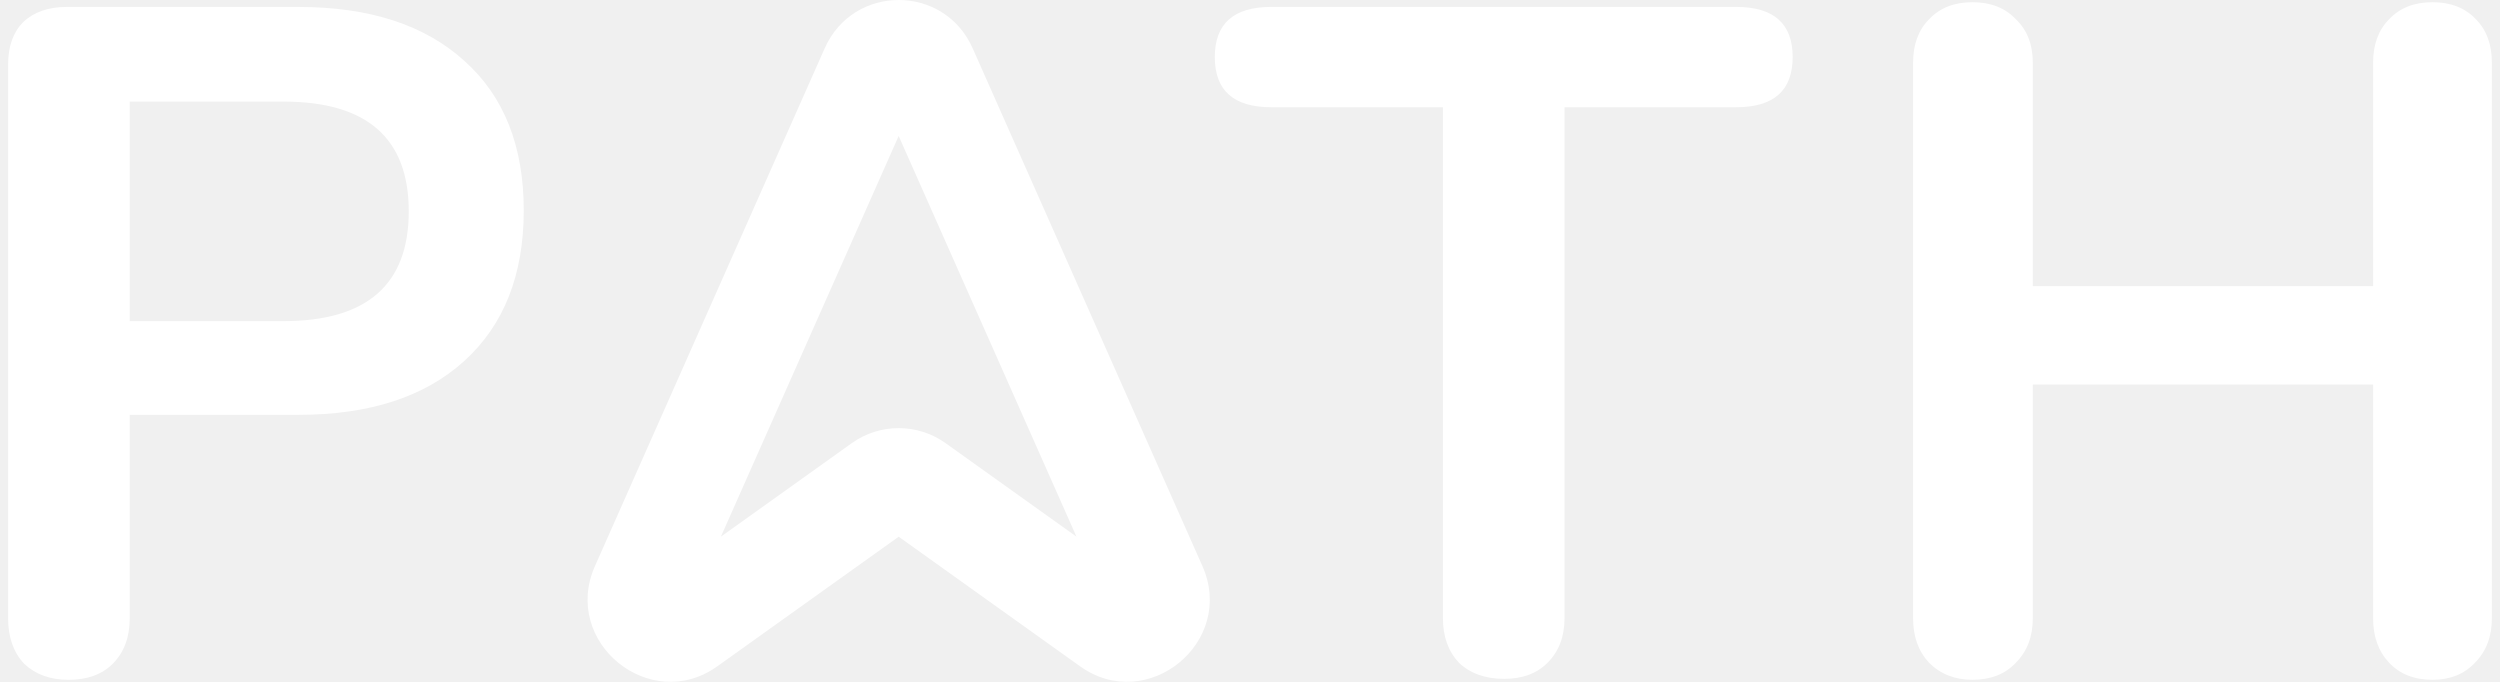
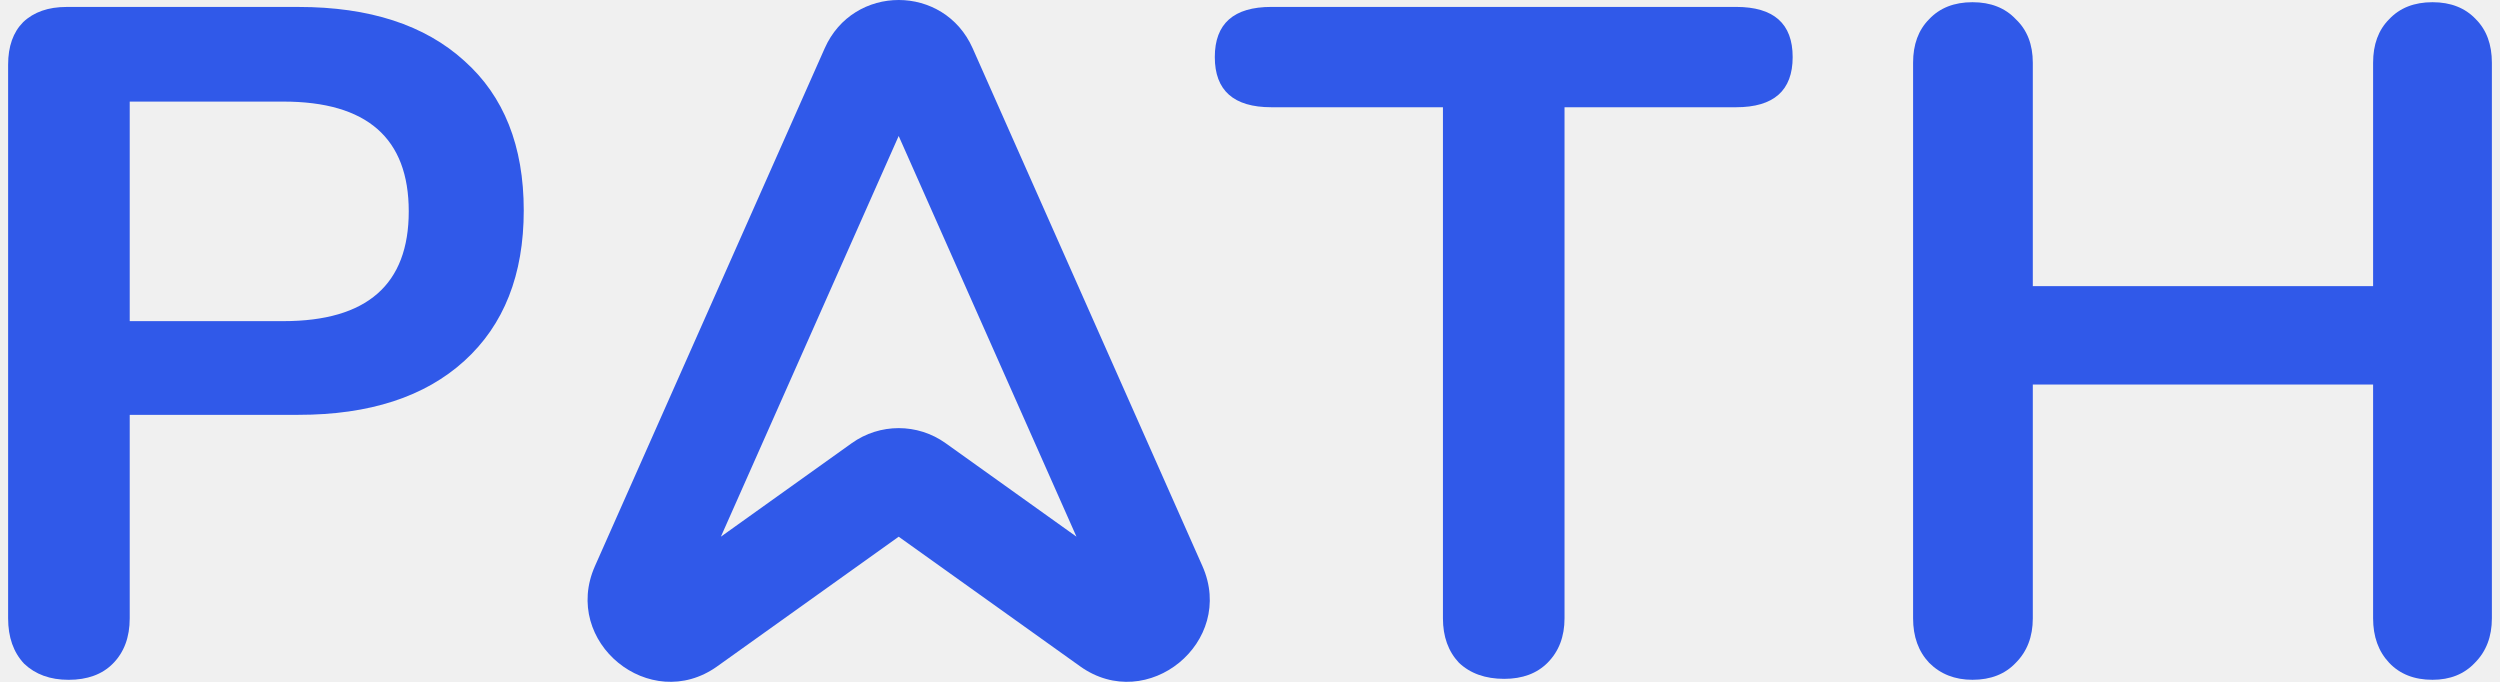
<svg xmlns="http://www.w3.org/2000/svg" fill="none" height="42" viewBox="0 0 154 42" width="154">
-   <g fill="#fff">
+   <g fill="#3059E9">
    <path d="m4.216 41.876c-1.123 0-2.032-.33-2.729-.991-.658-.7-.987-1.632-.987-2.798v-34.103c0-1.127.31-2.001.929-2.623.658-.622 1.548-.933 2.671-.933h14.285c4.375 0 7.781 1.108 10.22 3.323 2.439 2.176 3.658 5.247 3.658 9.211 0 3.964-1.22 7.054-3.658 9.269-2.439 2.215-5.846 3.323-10.22 3.323h-10.394v12.534c0 1.166-.348 2.099-1.045 2.798-.658.661-1.568.991-2.729.991zm13.24-22.094c5.149 0 7.723-2.254 7.723-6.762 0-4.508-2.574-6.762-7.723-6.762h-9.465v13.525z" />
    <path d="m92.659 41.817c-1.161 0-2.09-.33-2.787-.991-.658-.7-.987-1.613-.987-2.74v-31.48h-10.569c-2.323 0-3.484-1.03-3.484-3.09 0-2.06 1.161-3.09 3.484-3.09h28.628c2.323 0 3.484 1.03 3.484 3.09 0 2.06-1.161 3.09-3.484 3.09h-10.569v31.48c0 1.127-.348 2.04-1.045 2.74-.658.661-1.548.991-2.671.991z" />
    <path d="m149.842.136c1.122 0 2.013.35 2.671 1.049.658.661.987 1.555.987 2.682v34.219c0 1.127-.348 2.04-1.045 2.74-.658.7-1.529 1.049-2.613 1.049-1.123 0-2.013-.35-2.671-1.049-.659-.7-.988-1.613-.988-2.74v-14.399h-20.962v14.399c0 1.127-.349 2.04-1.046 2.74-.658.7-1.548 1.049-2.671 1.049-1.084 0-1.974-.35-2.671-1.049-.658-.7-.987-1.613-.987-2.74v-34.219c0-1.127.329-2.021.987-2.682.658-.7 1.548-1.049 2.671-1.049s2.013.35 2.671 1.049c.697.661 1.046 1.555 1.046 2.682v13.758h20.962v-13.758c0-1.127.329-2.021.988-2.682.658-.7 1.548-1.049 2.671-1.049z" />
    <path clip-rule="evenodd" d="m50.803 2.972c1.758-3.963 7.355-3.963 9.112 0 4.378 9.871 10.59 23.875 14.152 31.894 2.082 4.686-3.39 9.139-7.529 6.182l-11.179-7.987-11.179 7.987c-4.138 2.957-9.611-1.495-7.529-6.182 3.562-8.019 9.774-22.023 14.152-31.894zm4.556 5.403c-3.478 7.842-7.744 17.457-10.952 24.684l8.058-5.758c1.732-1.238 4.055-1.238 5.787 0l8.058 5.758c-3.208-7.227-7.474-16.843-10.952-24.684z" fill-rule="evenodd" />
  </g>
</svg>
